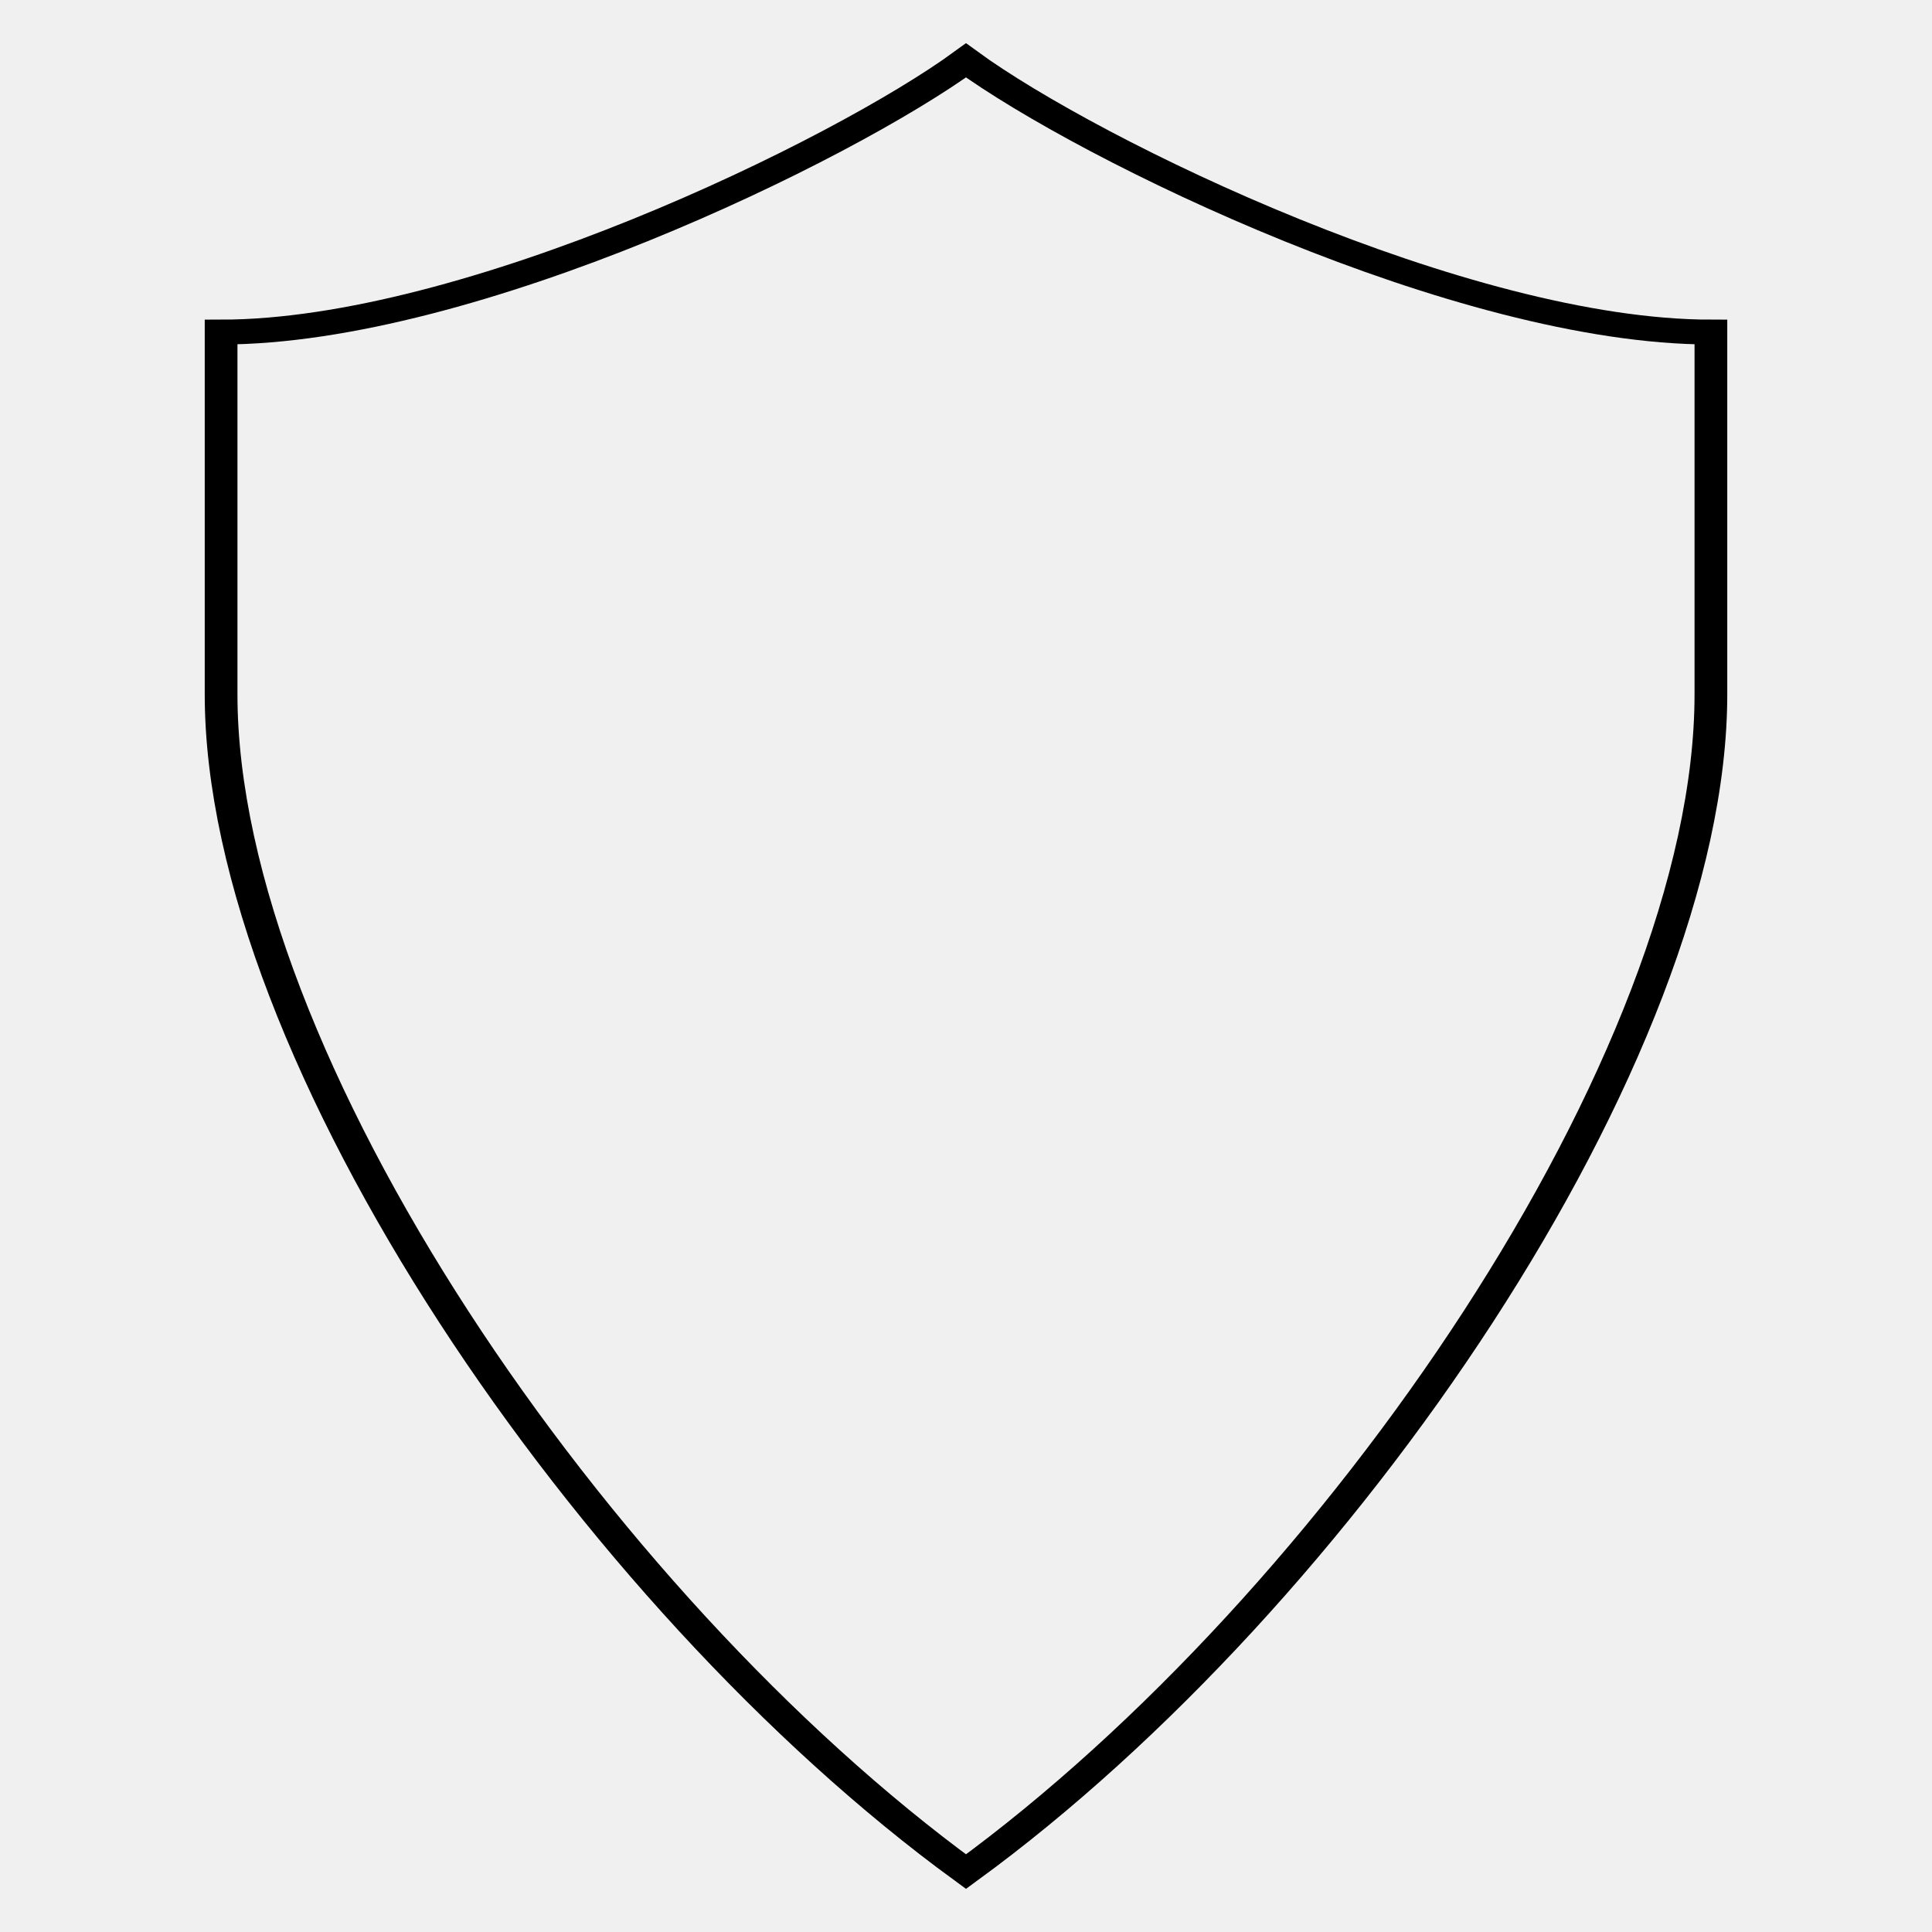
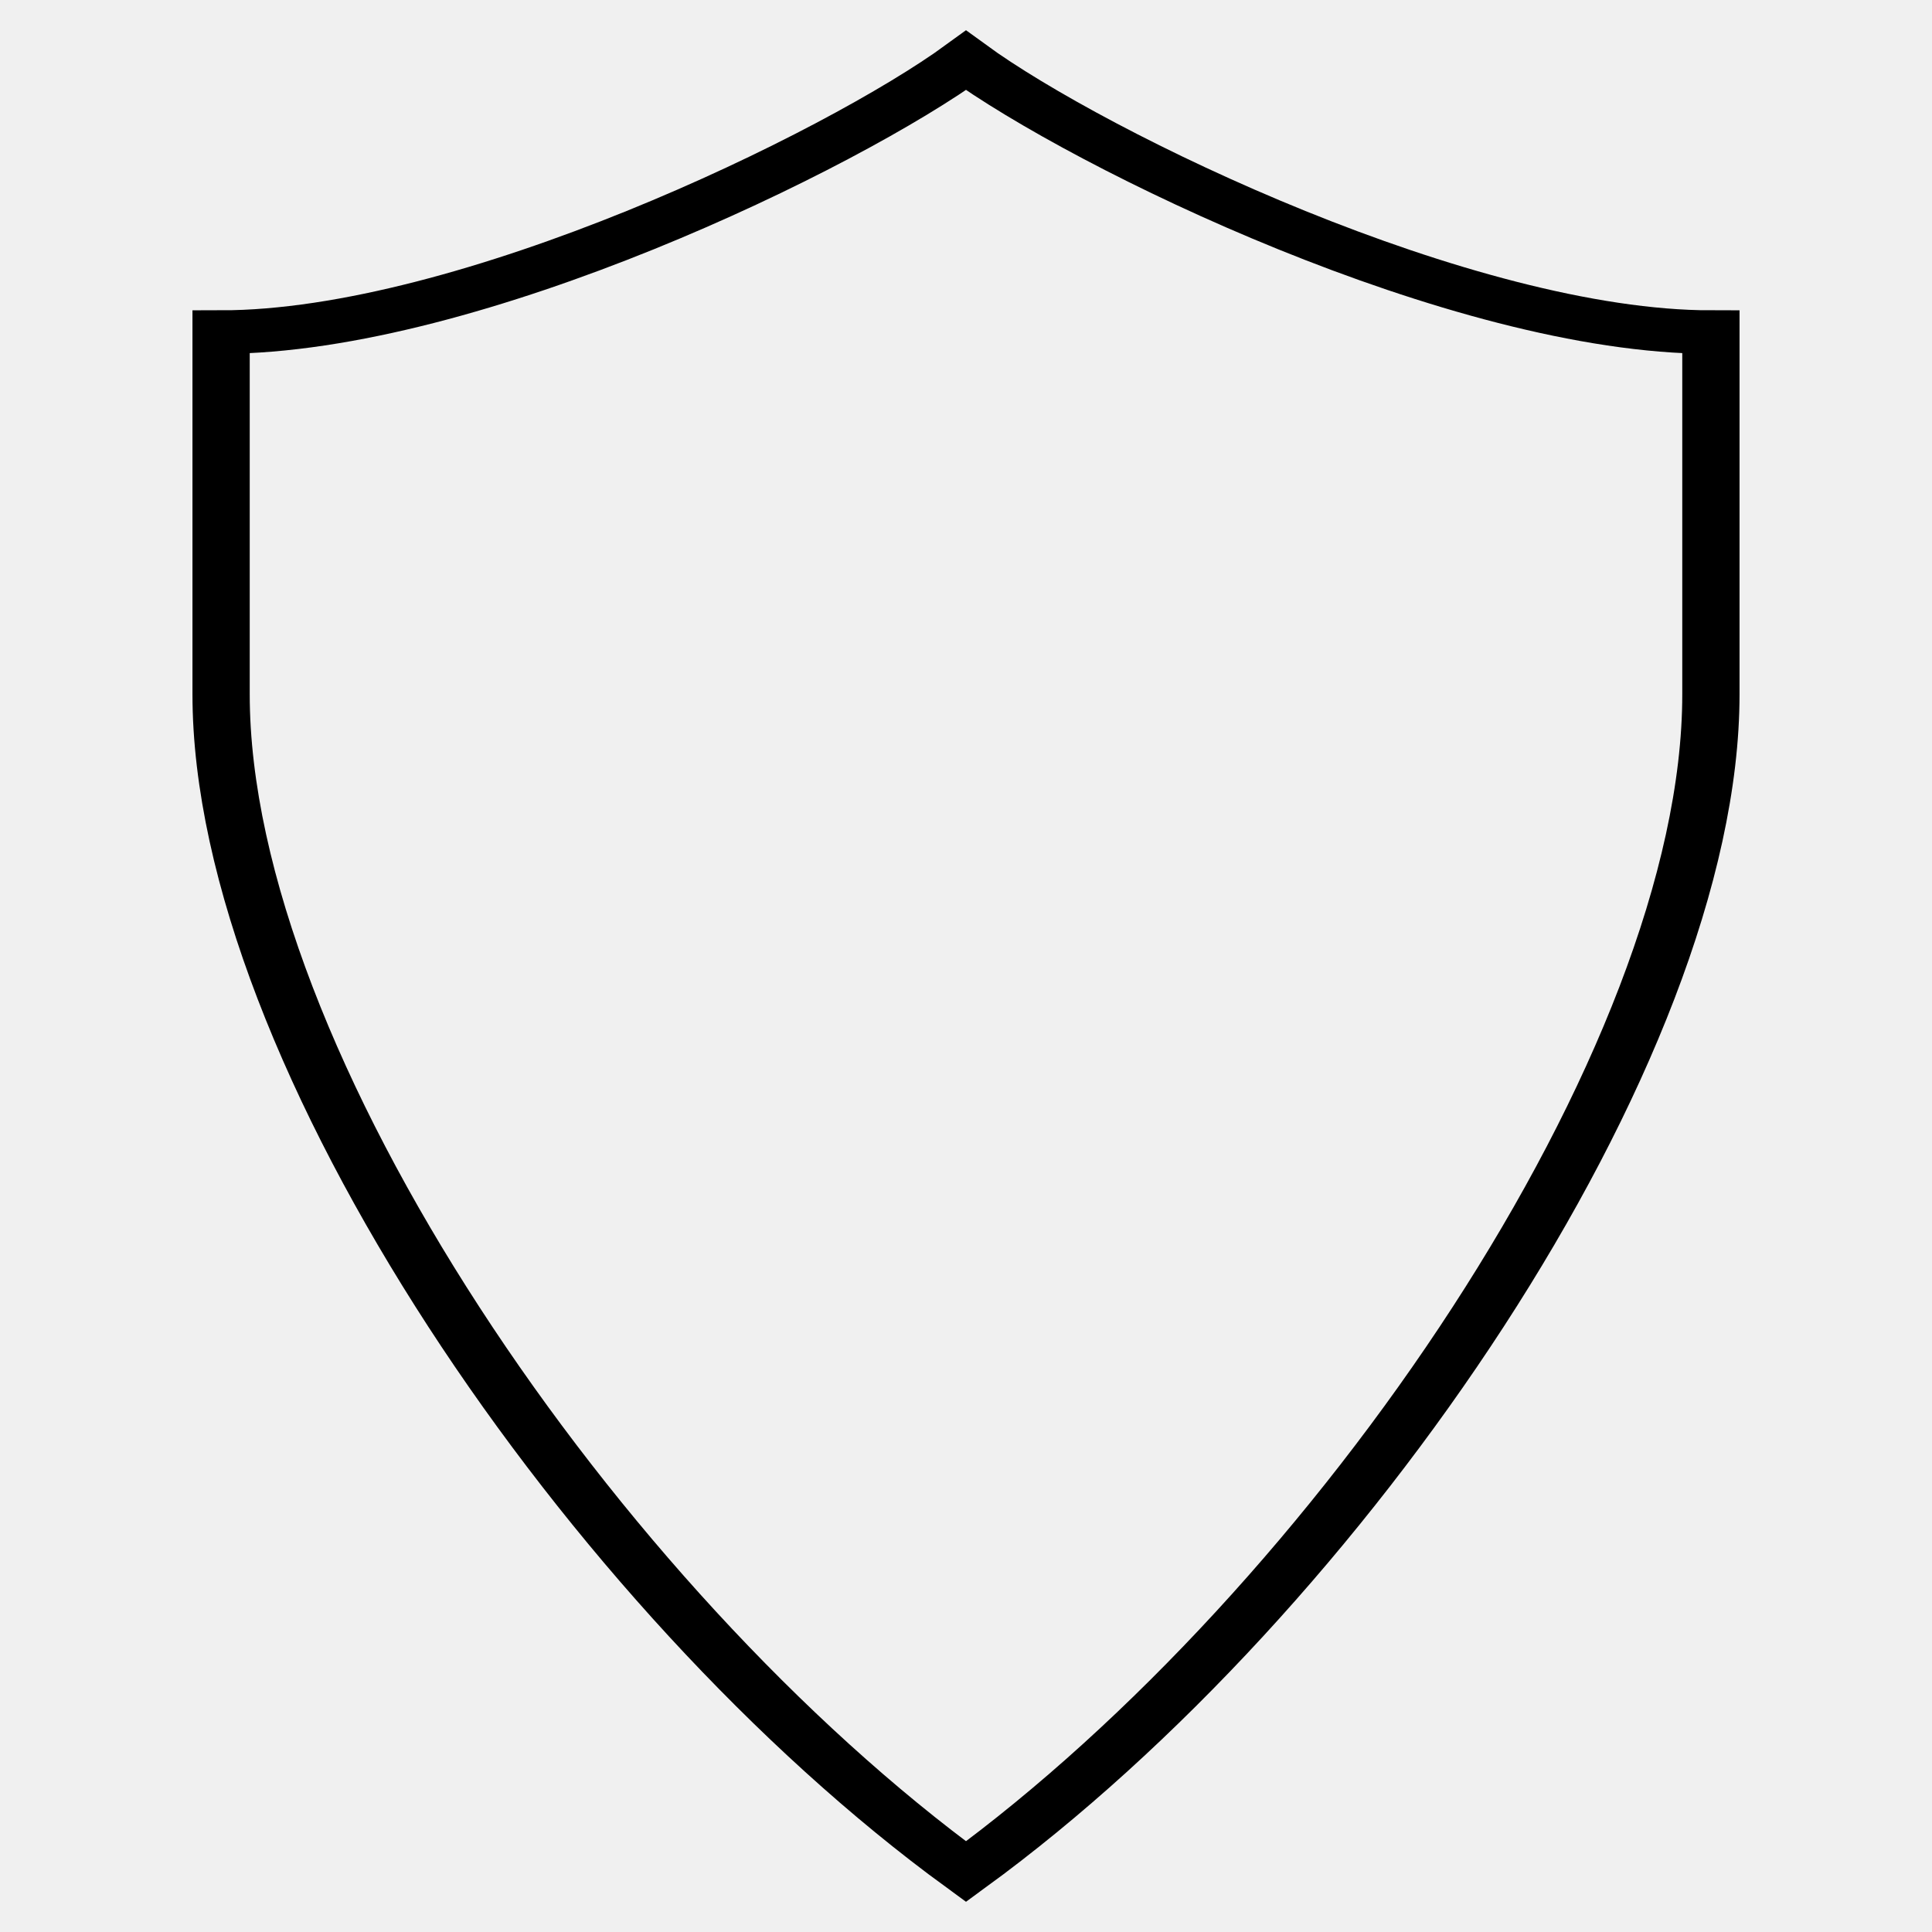
<svg xmlns="http://www.w3.org/2000/svg" style="height: 512px; width: 512px;" viewBox="0 0 512 512" version="1.1" id="svg1261">
  <defs id="defs1265" />
-   <g class="" style="fill:none;fill-opacity:1;stroke:#000000;stroke-opacity:1;stroke-width:6.589;stroke-miterlimit:4;stroke-dasharray:none" transform="matrix(1.316049,0,0,1,-80.90864,0)" id="g1259">
-     <path d="m 256,16 c 25,24 100,72 150,72 v 96 C 406,280 331,424 256,496 181,424 106,280 106,184 V 88 c 50,0 125,-48 150,-72 z" fill="#fff" fill-opacity="1" id="path1257" style="fill:none;fill-opacity:1;stroke:#000000;stroke-opacity:1;stroke-width:6.589;stroke-miterlimit:4;stroke-dasharray:none" />
+   <g class="" style="fill:none;fill-opacity:1;stroke:#000000;stroke-opacity:1;stroke-width:11.531;stroke-miterlimit:4;stroke-dasharray:none" transform="matrix(1.316049,0,0,1,-80.90864,0)" id="g1259">
+     <path d="m 256,16 c 25,24 100,72 150,72 v 96 C 406,280 331,424 256,496 181,424 106,280 106,184 V 88 c 50,0 125,-48 150,-72 z" fill="#fff" fill-opacity="1" id="path1257" style="fill:none;fill-opacity:1;stroke:#000000;stroke-opacity:1;stroke-width:11.531;stroke-miterlimit:4;stroke-dasharray:none" />
  </g>
</svg>
